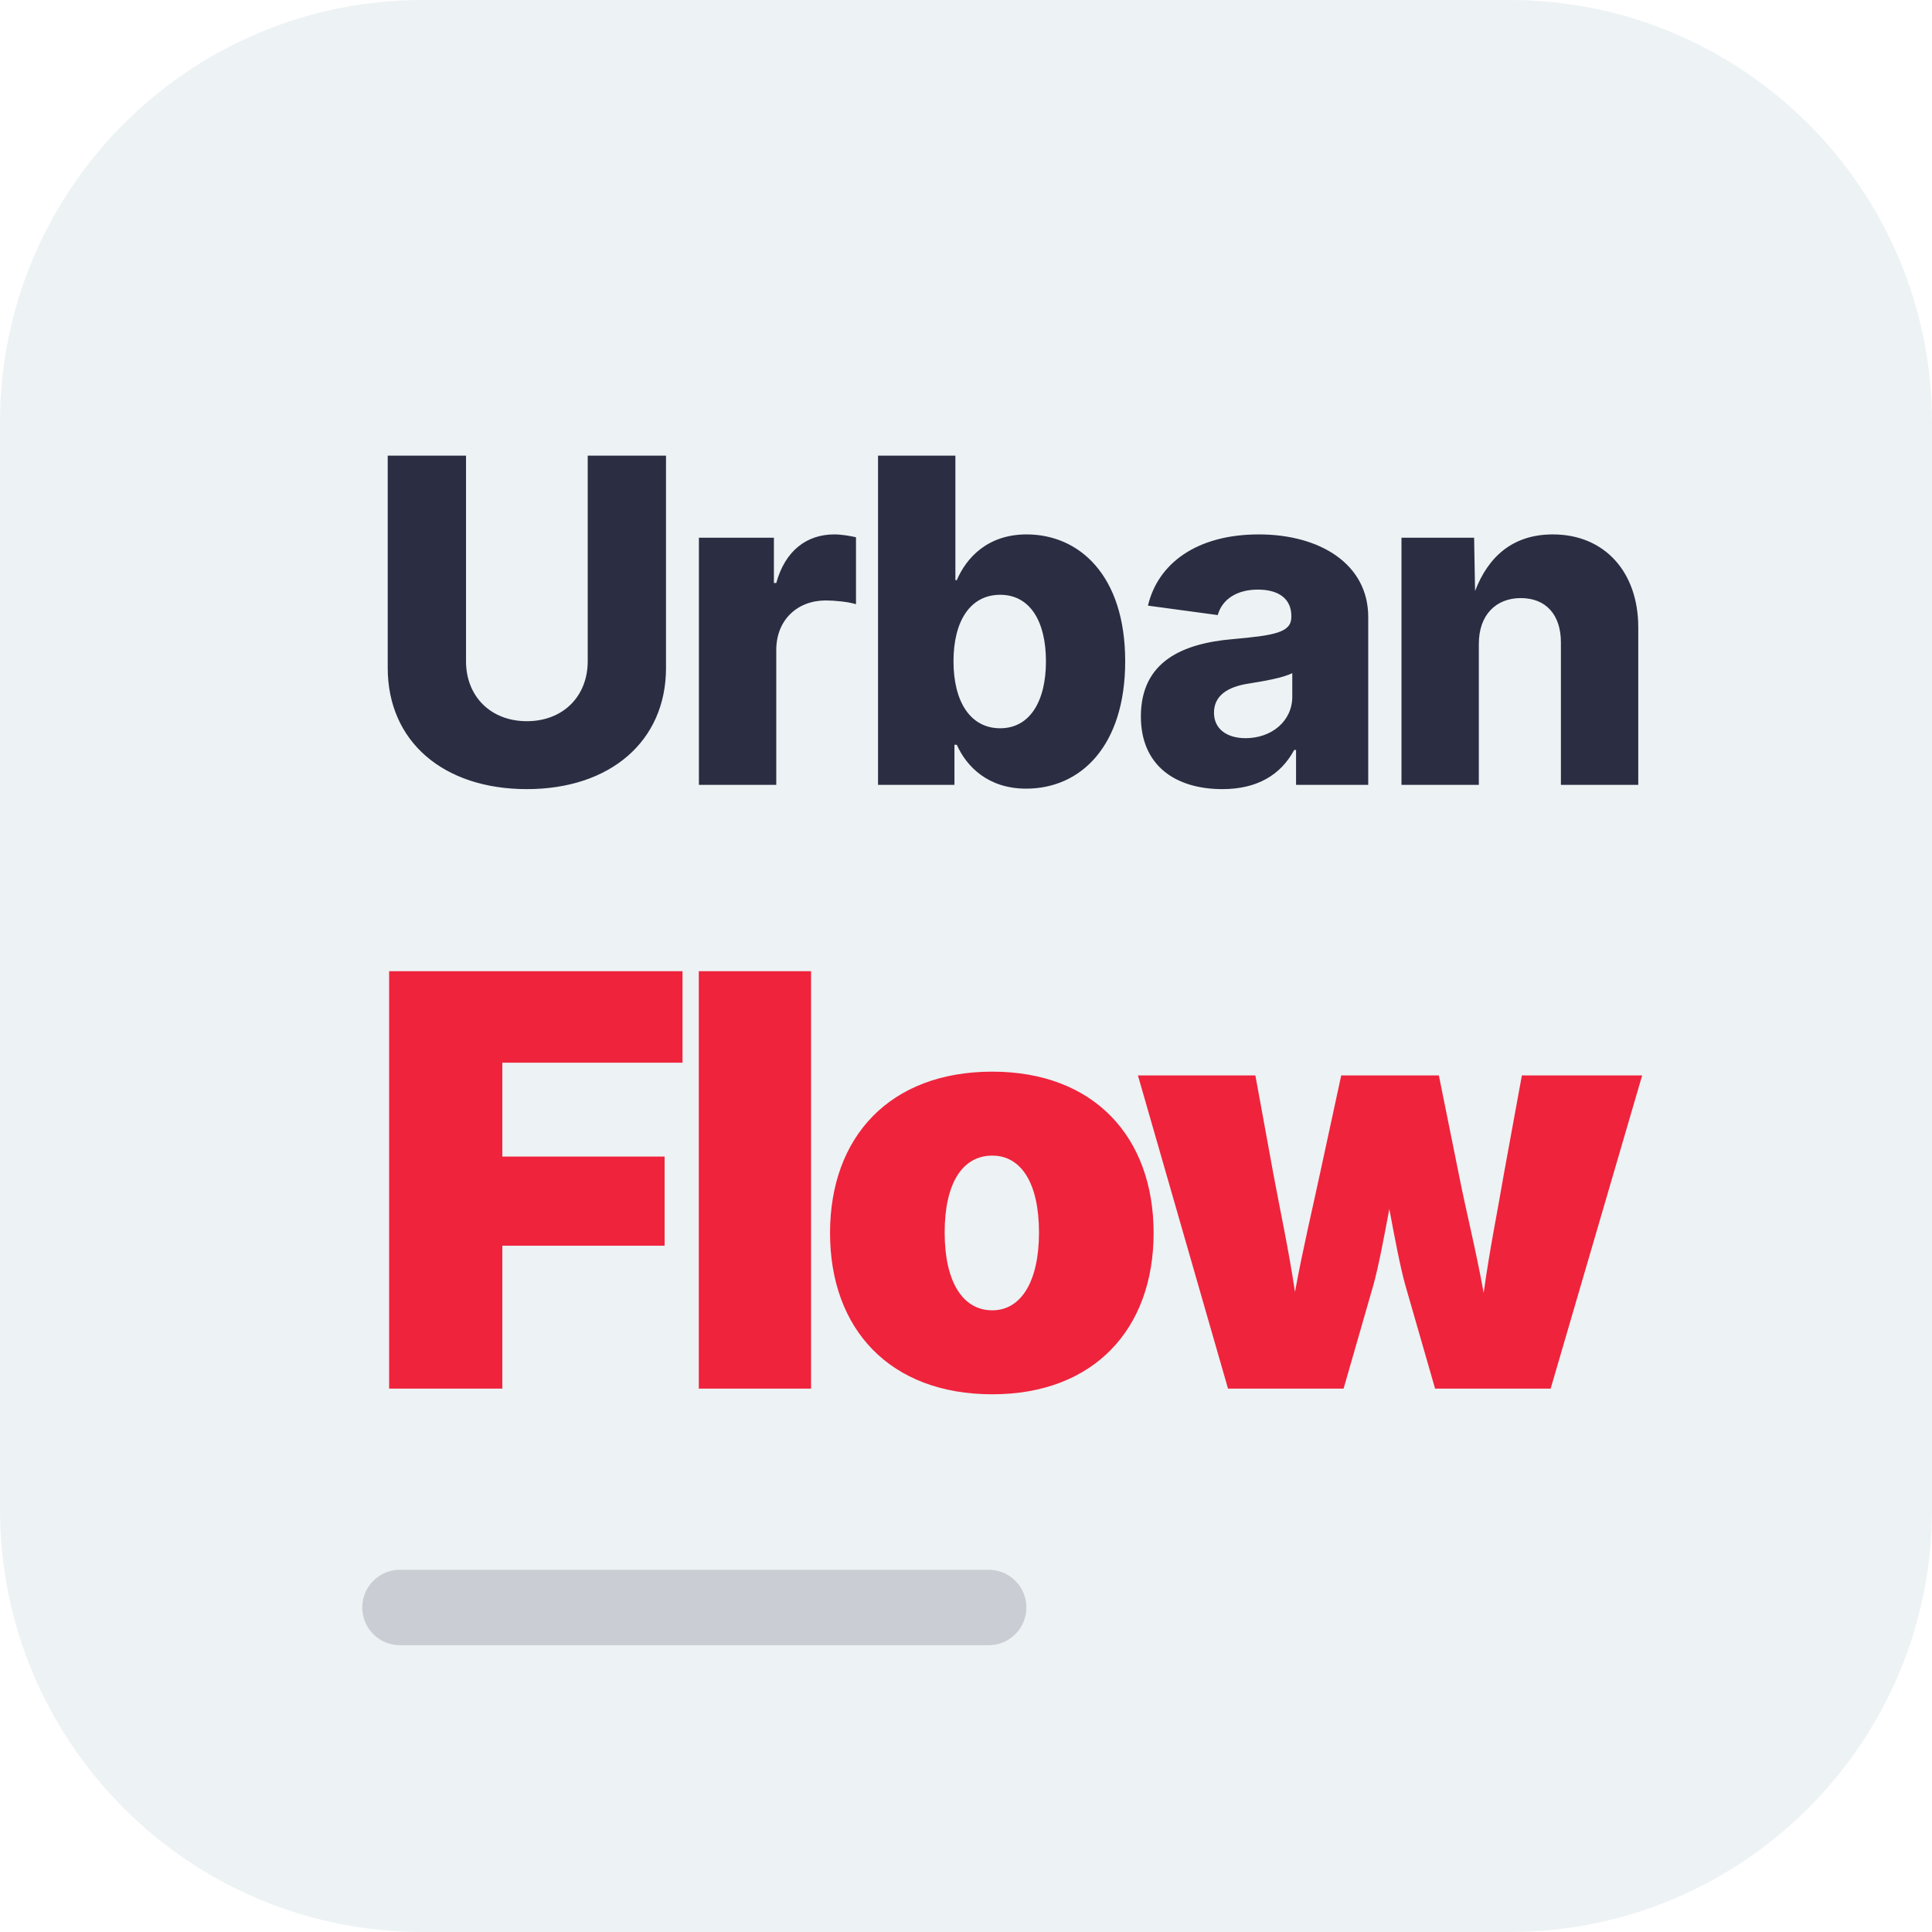
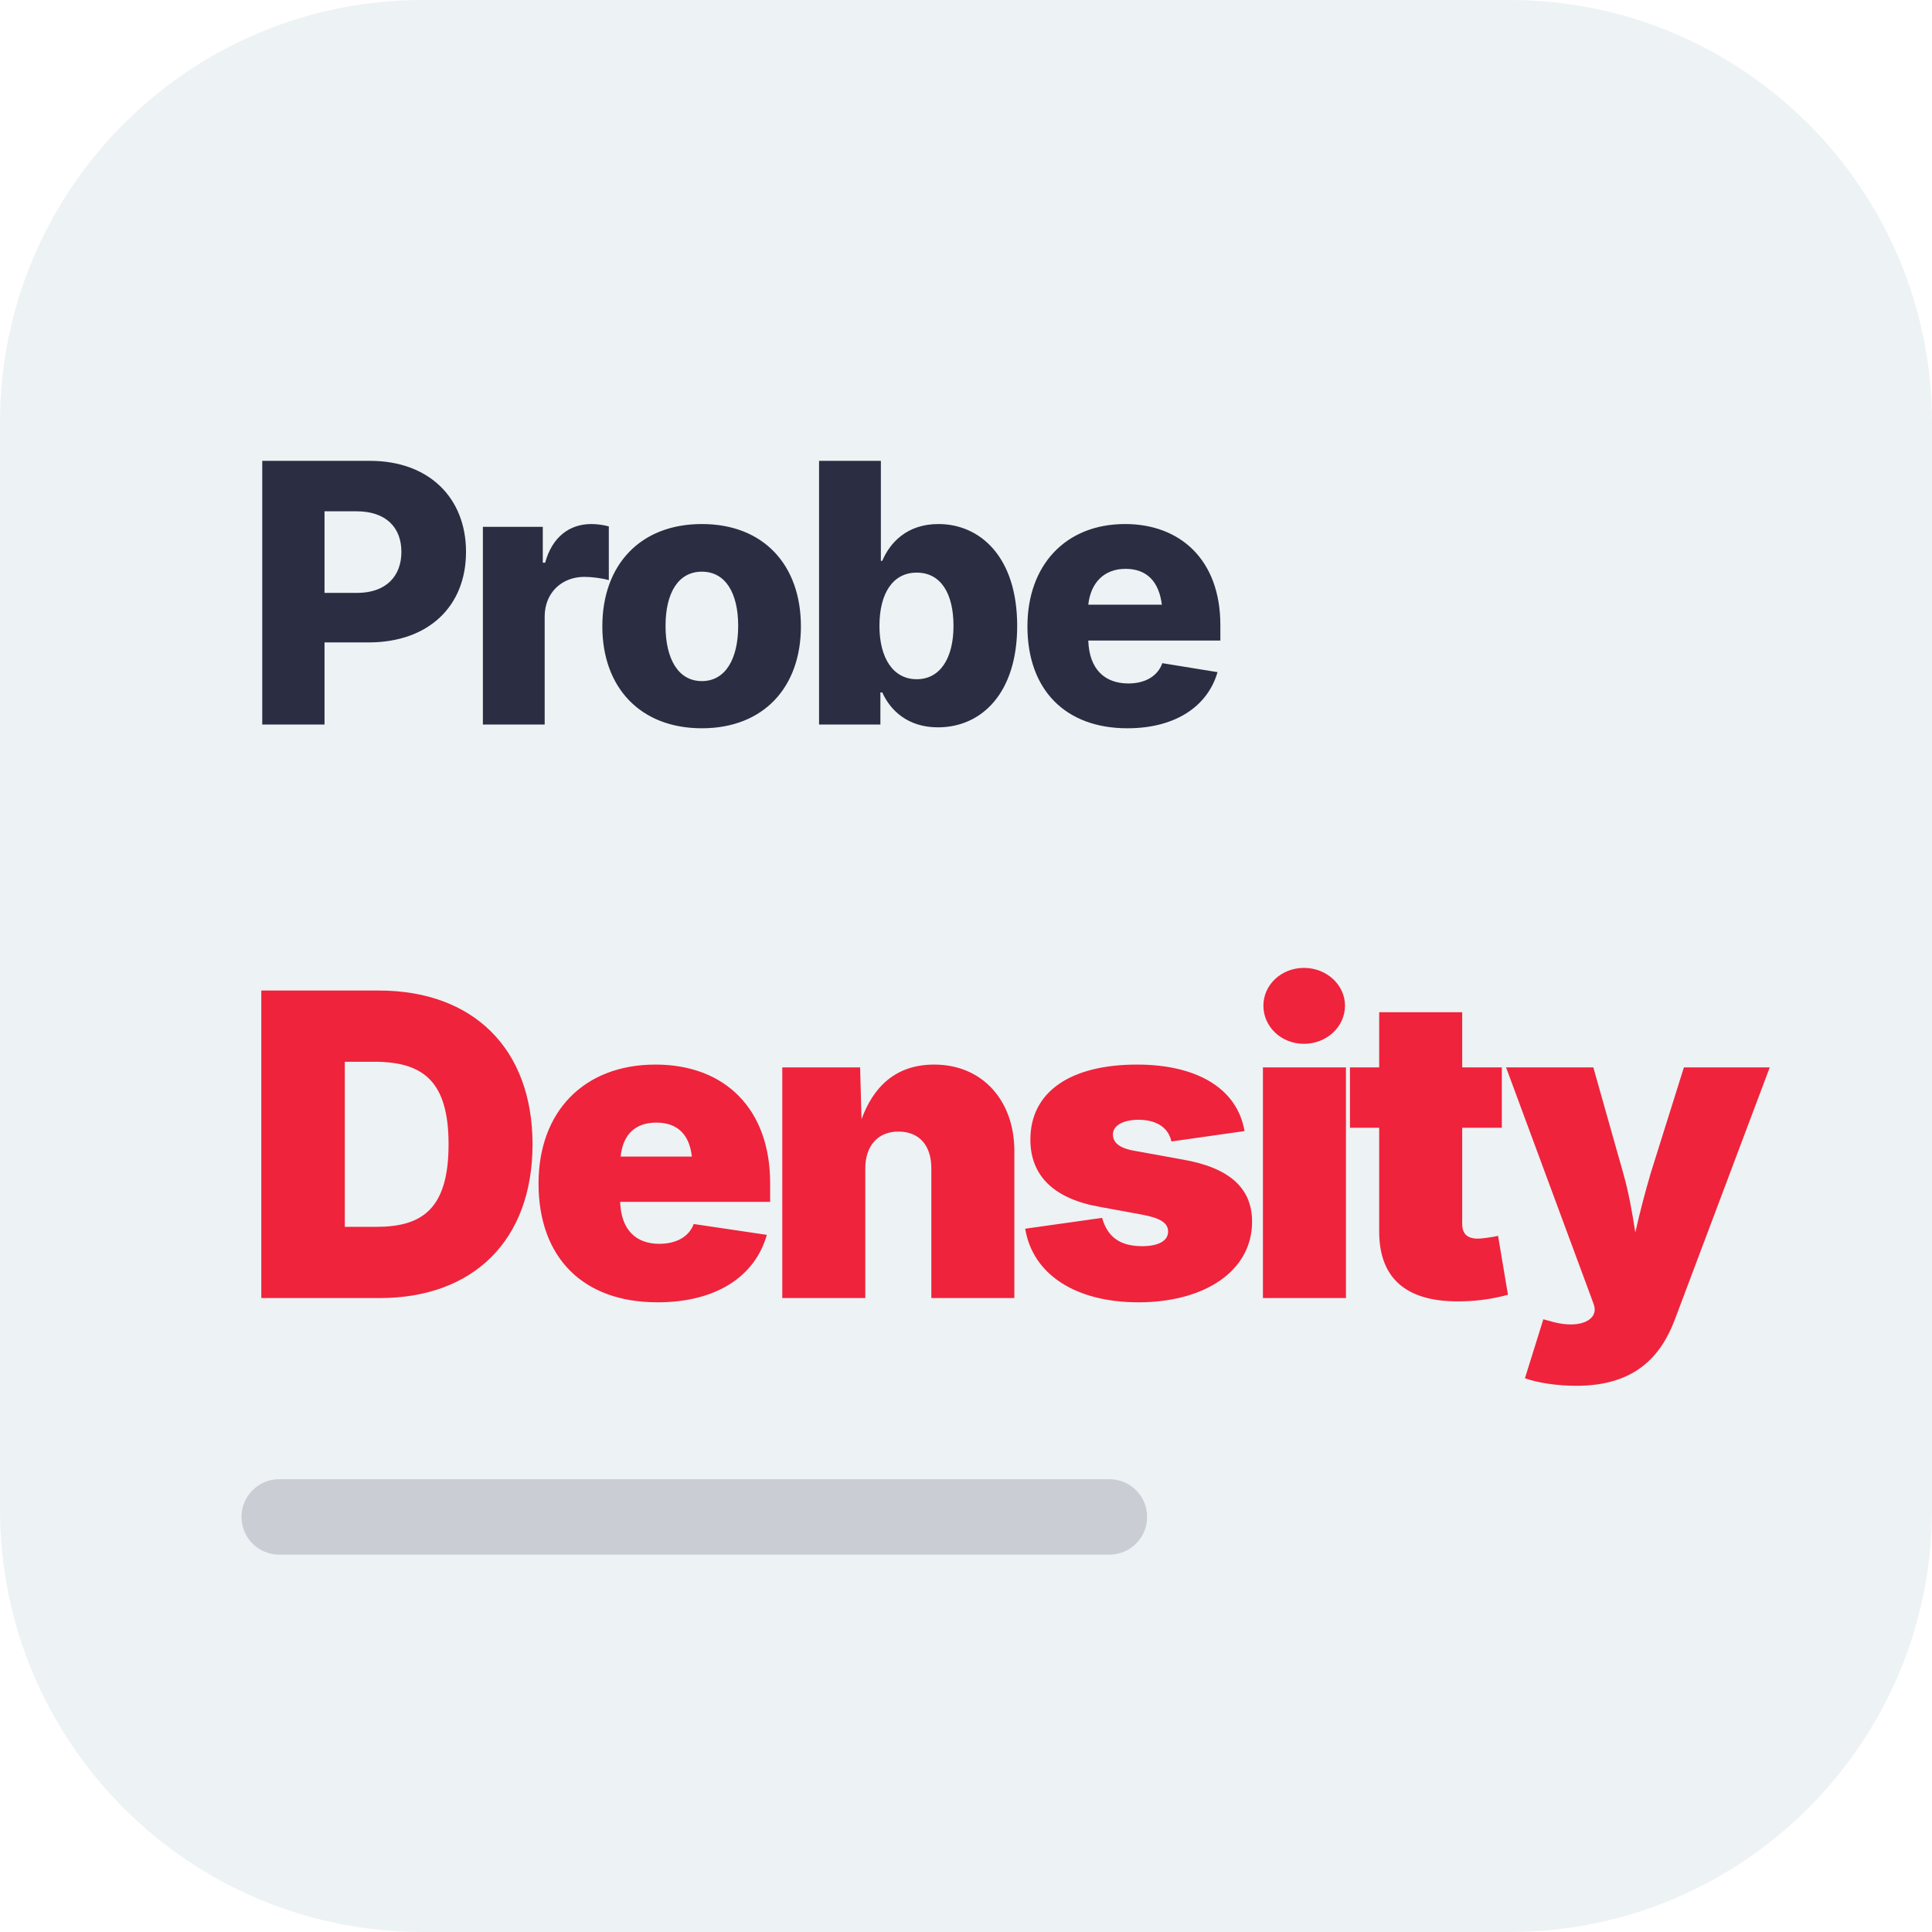
<svg xmlns="http://www.w3.org/2000/svg" viewBox="0 0 64 64">
  <rect width="64" height="64" rx="14" fill="#EDF2F4" />
-   <text x="12" y="26" font-family="Pretendard, system-ui, -apple-system, sans-serif" font-size="15" font-weight="800" fill="#2B2D42" letter-spacing="-0.6">Urban</text>
-   <text x="12" y="46" font-family="Pretendard, system-ui, -apple-system, sans-serif" font-size="19" font-weight="900" fill="#EF233C" letter-spacing="-0.9">Flow</text>
-   <rect x="12" y="52" width="22" height="2.5" rx="1.25" fill="#2B2D42" opacity="0.18" />
+   <text x="8" y="24" font-family="Pretendard, system-ui, -apple-system, sans-serif" font-size="12" font-weight="800" fill="#2B2D42" letter-spacing="-0.5">Probe</text>
+   <text x="8" y="43" font-family="Pretendard, system-ui, -apple-system, sans-serif" font-size="14" font-weight="900" fill="#EF233C" letter-spacing="-0.7">Density</text>
+   <rect x="8" y="49" width="30" height="2.5" rx="1.25" fill="#2B2D42" opacity="0.18" />
</svg>
